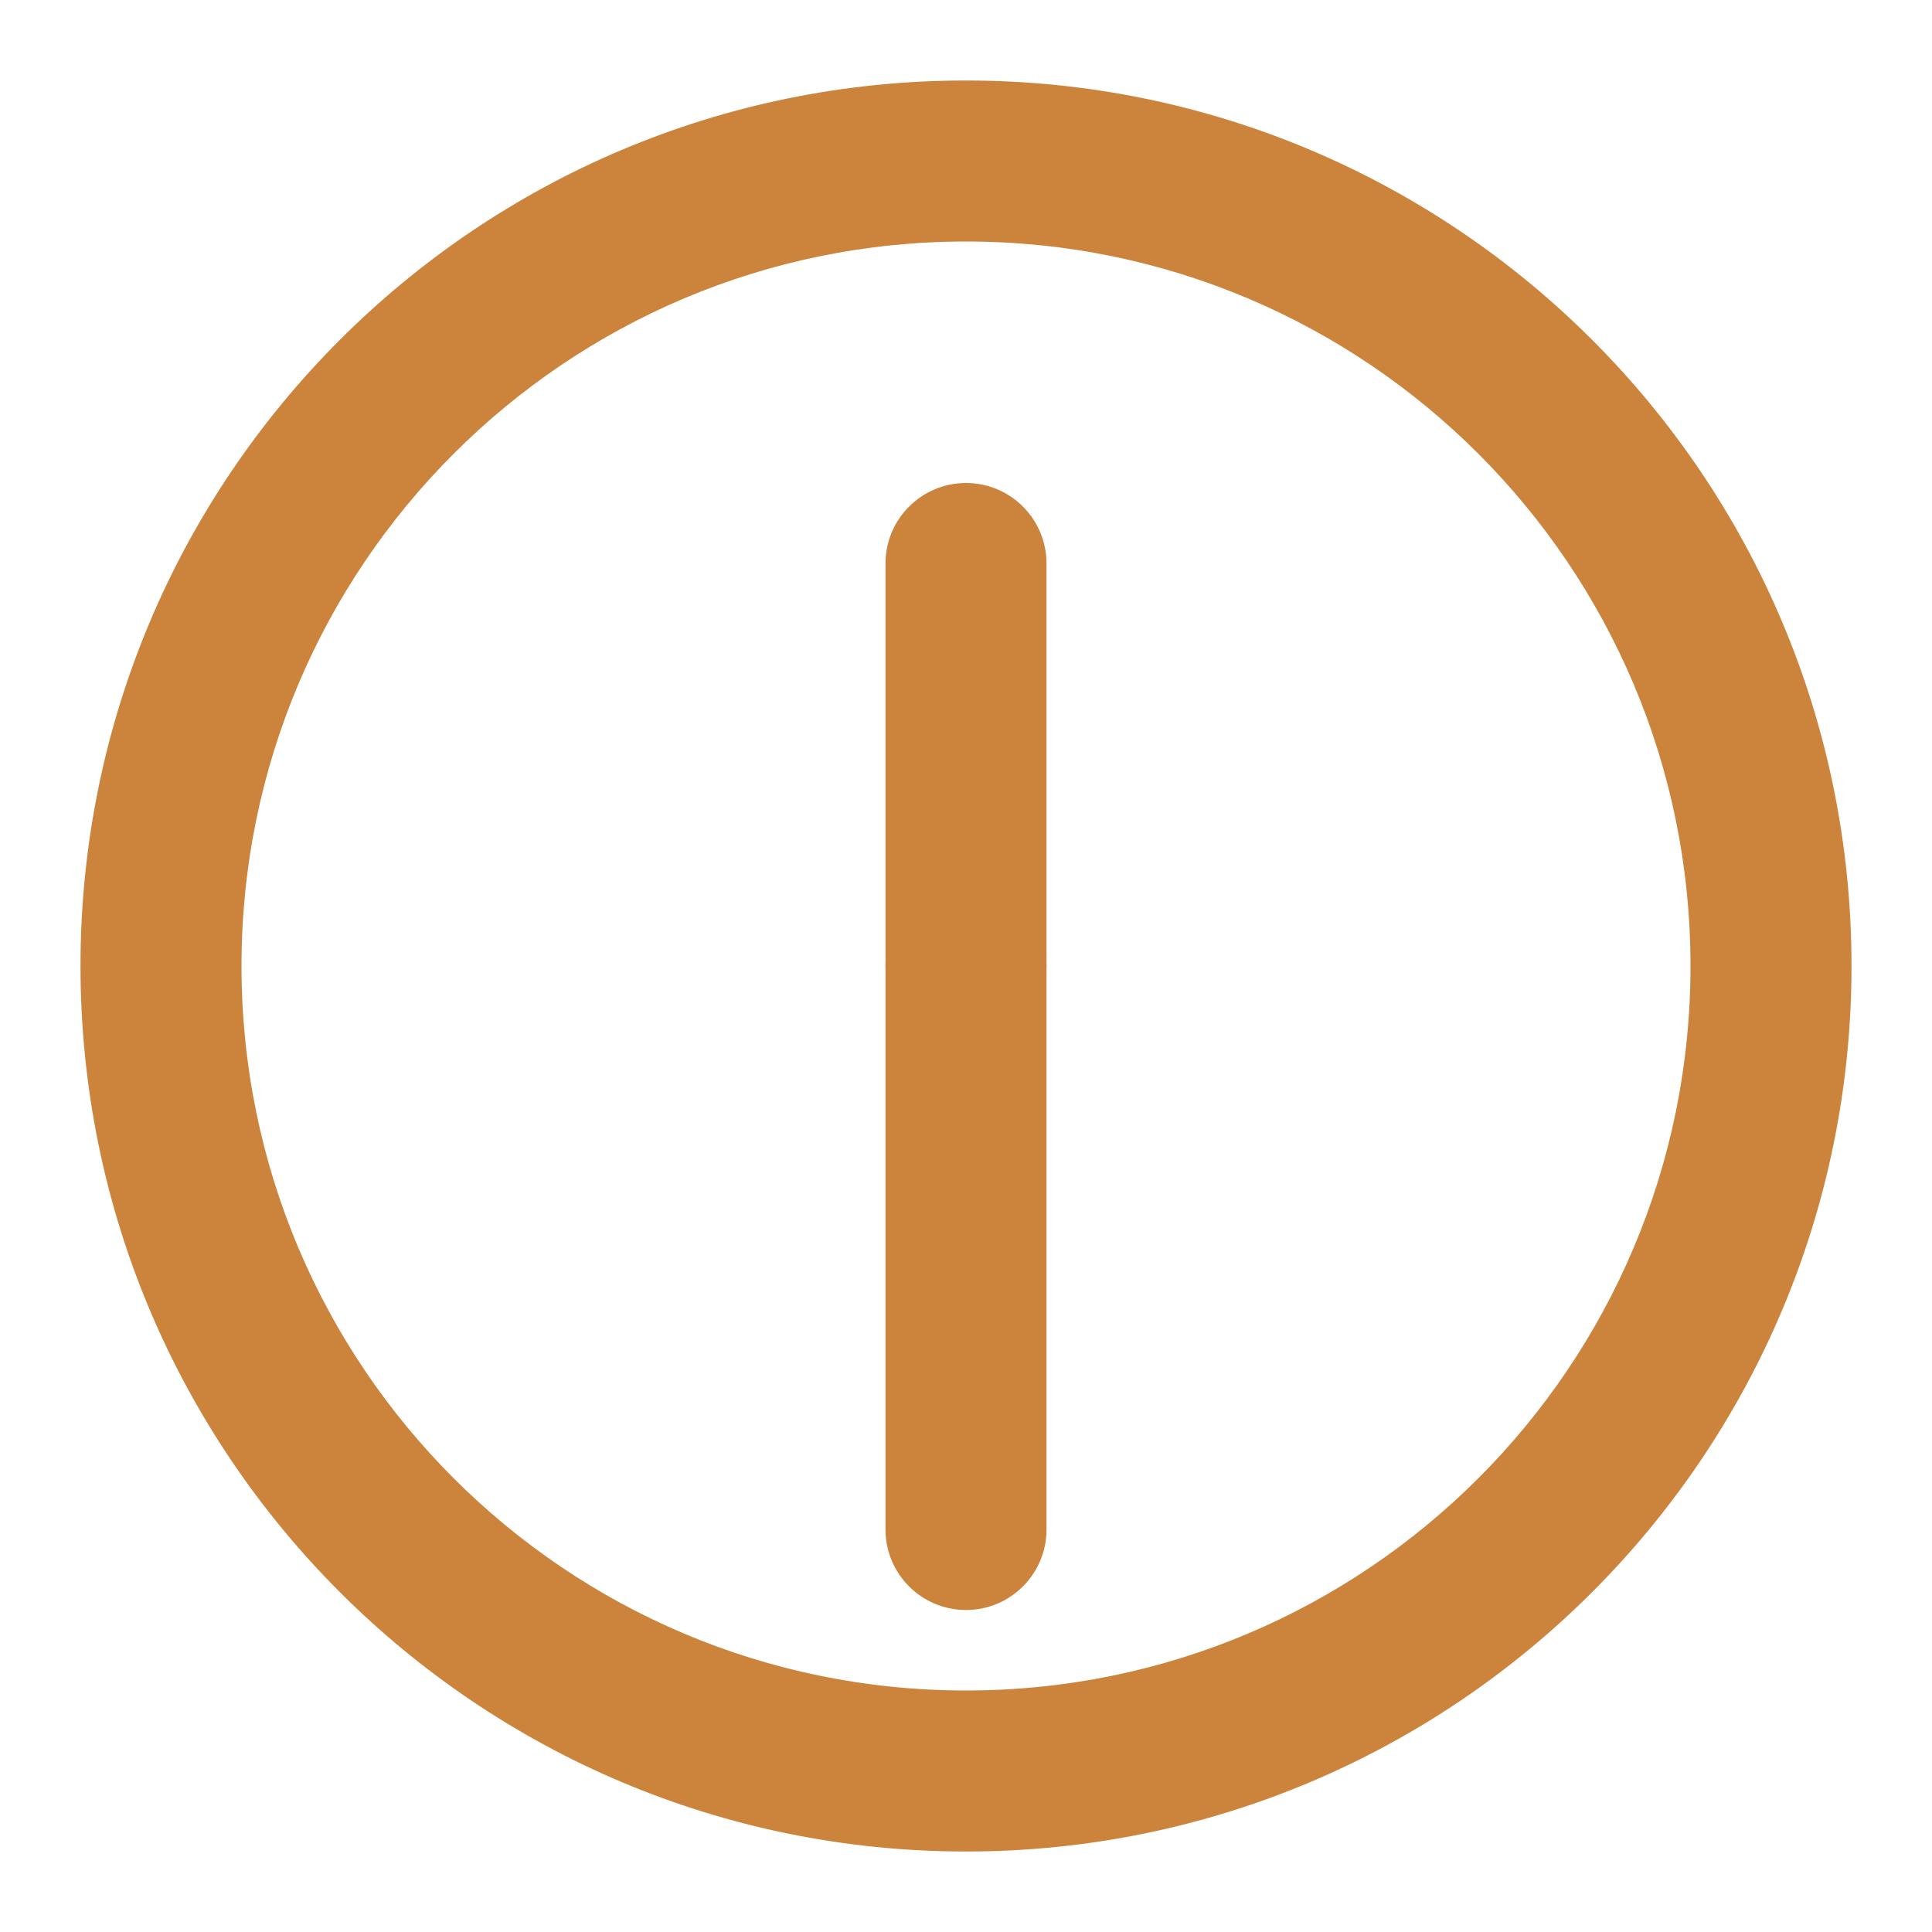
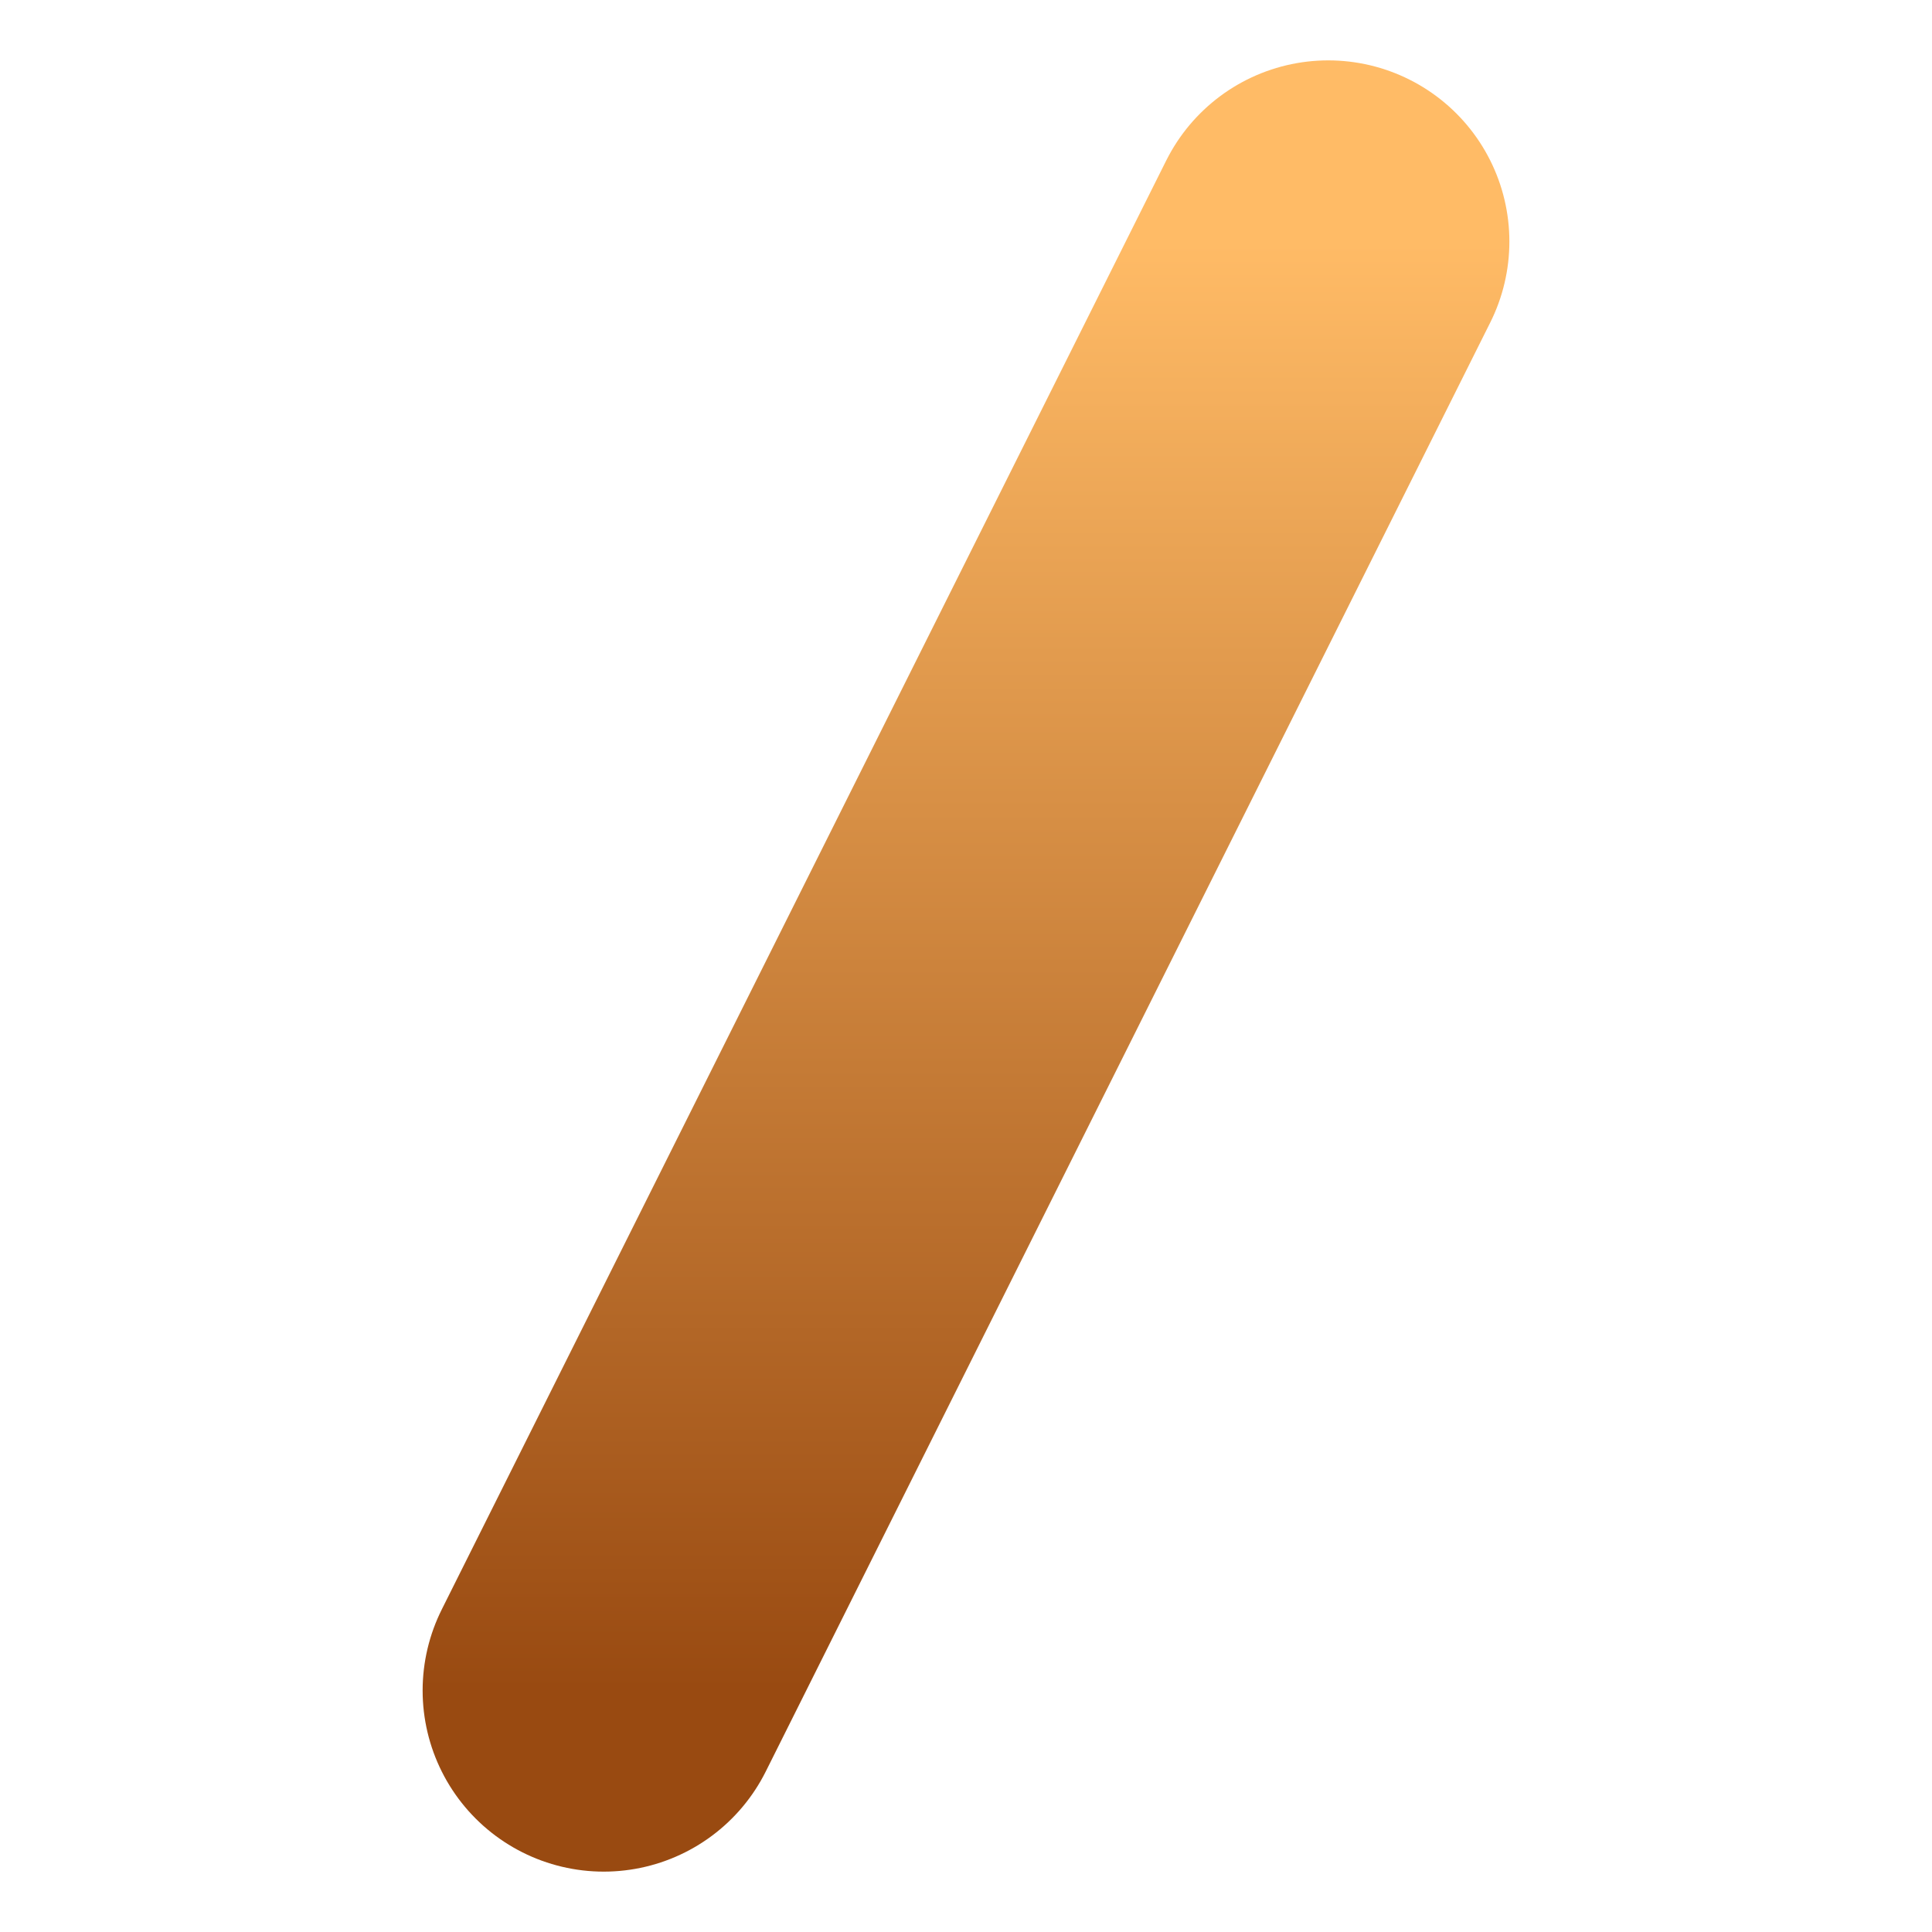
- <svg xmlns="http://www.w3.org/2000/svg" width="24" height="24" viewBox="0 0 24 24">
-   <path fill="#cc833c" d="M12,1A11,11,0,1,0,23,12,11,11,0,0,0,12,1Zm0,20a9,9,0,1,1,9-9A9,9,0,0,1,12,21Z" />
-   <rect width="2" height="7" x="11" y="6" fill="#cc833c" rx="1">
-     <animateTransform attributeName="transform" dur="9s" repeatCount="indefinite" type="rotate" values="0 12 12;360 12 12" />
-   </rect>
-   <rect width="2" height="9" x="11" y="11" fill="#cc833c" rx="1">
-     <animateTransform attributeName="transform" dur="0.75s" repeatCount="indefinite" type="rotate" values="0 12 12;360 12 12" />
-   </rect>
+ <svg xmlns="http://www.w3.org/2000/svg" width="64" height="64" viewBox="0 0 64 64">
+   <defs>
+     <linearGradient id="blackWhiteGradient" x1="0%" y1="0%" x2="0%" y2="100%">
+       <stop offset="0%" style="stop-color:#ffbb66;stop-opacity:1" />
+       <stop offset="50%" style="stop-color:#cc833c;stop-opacity:1" />
+       <stop offset="100%" style="stop-color:#994a11;stop-opacity:1" />
+     </linearGradient>
+   </defs>
+   <path d="M 20 56 L 44 8" stroke="url(#blackWhiteGradient)" stroke-width="12" stroke-linecap="round" fill="none" />
</svg>
